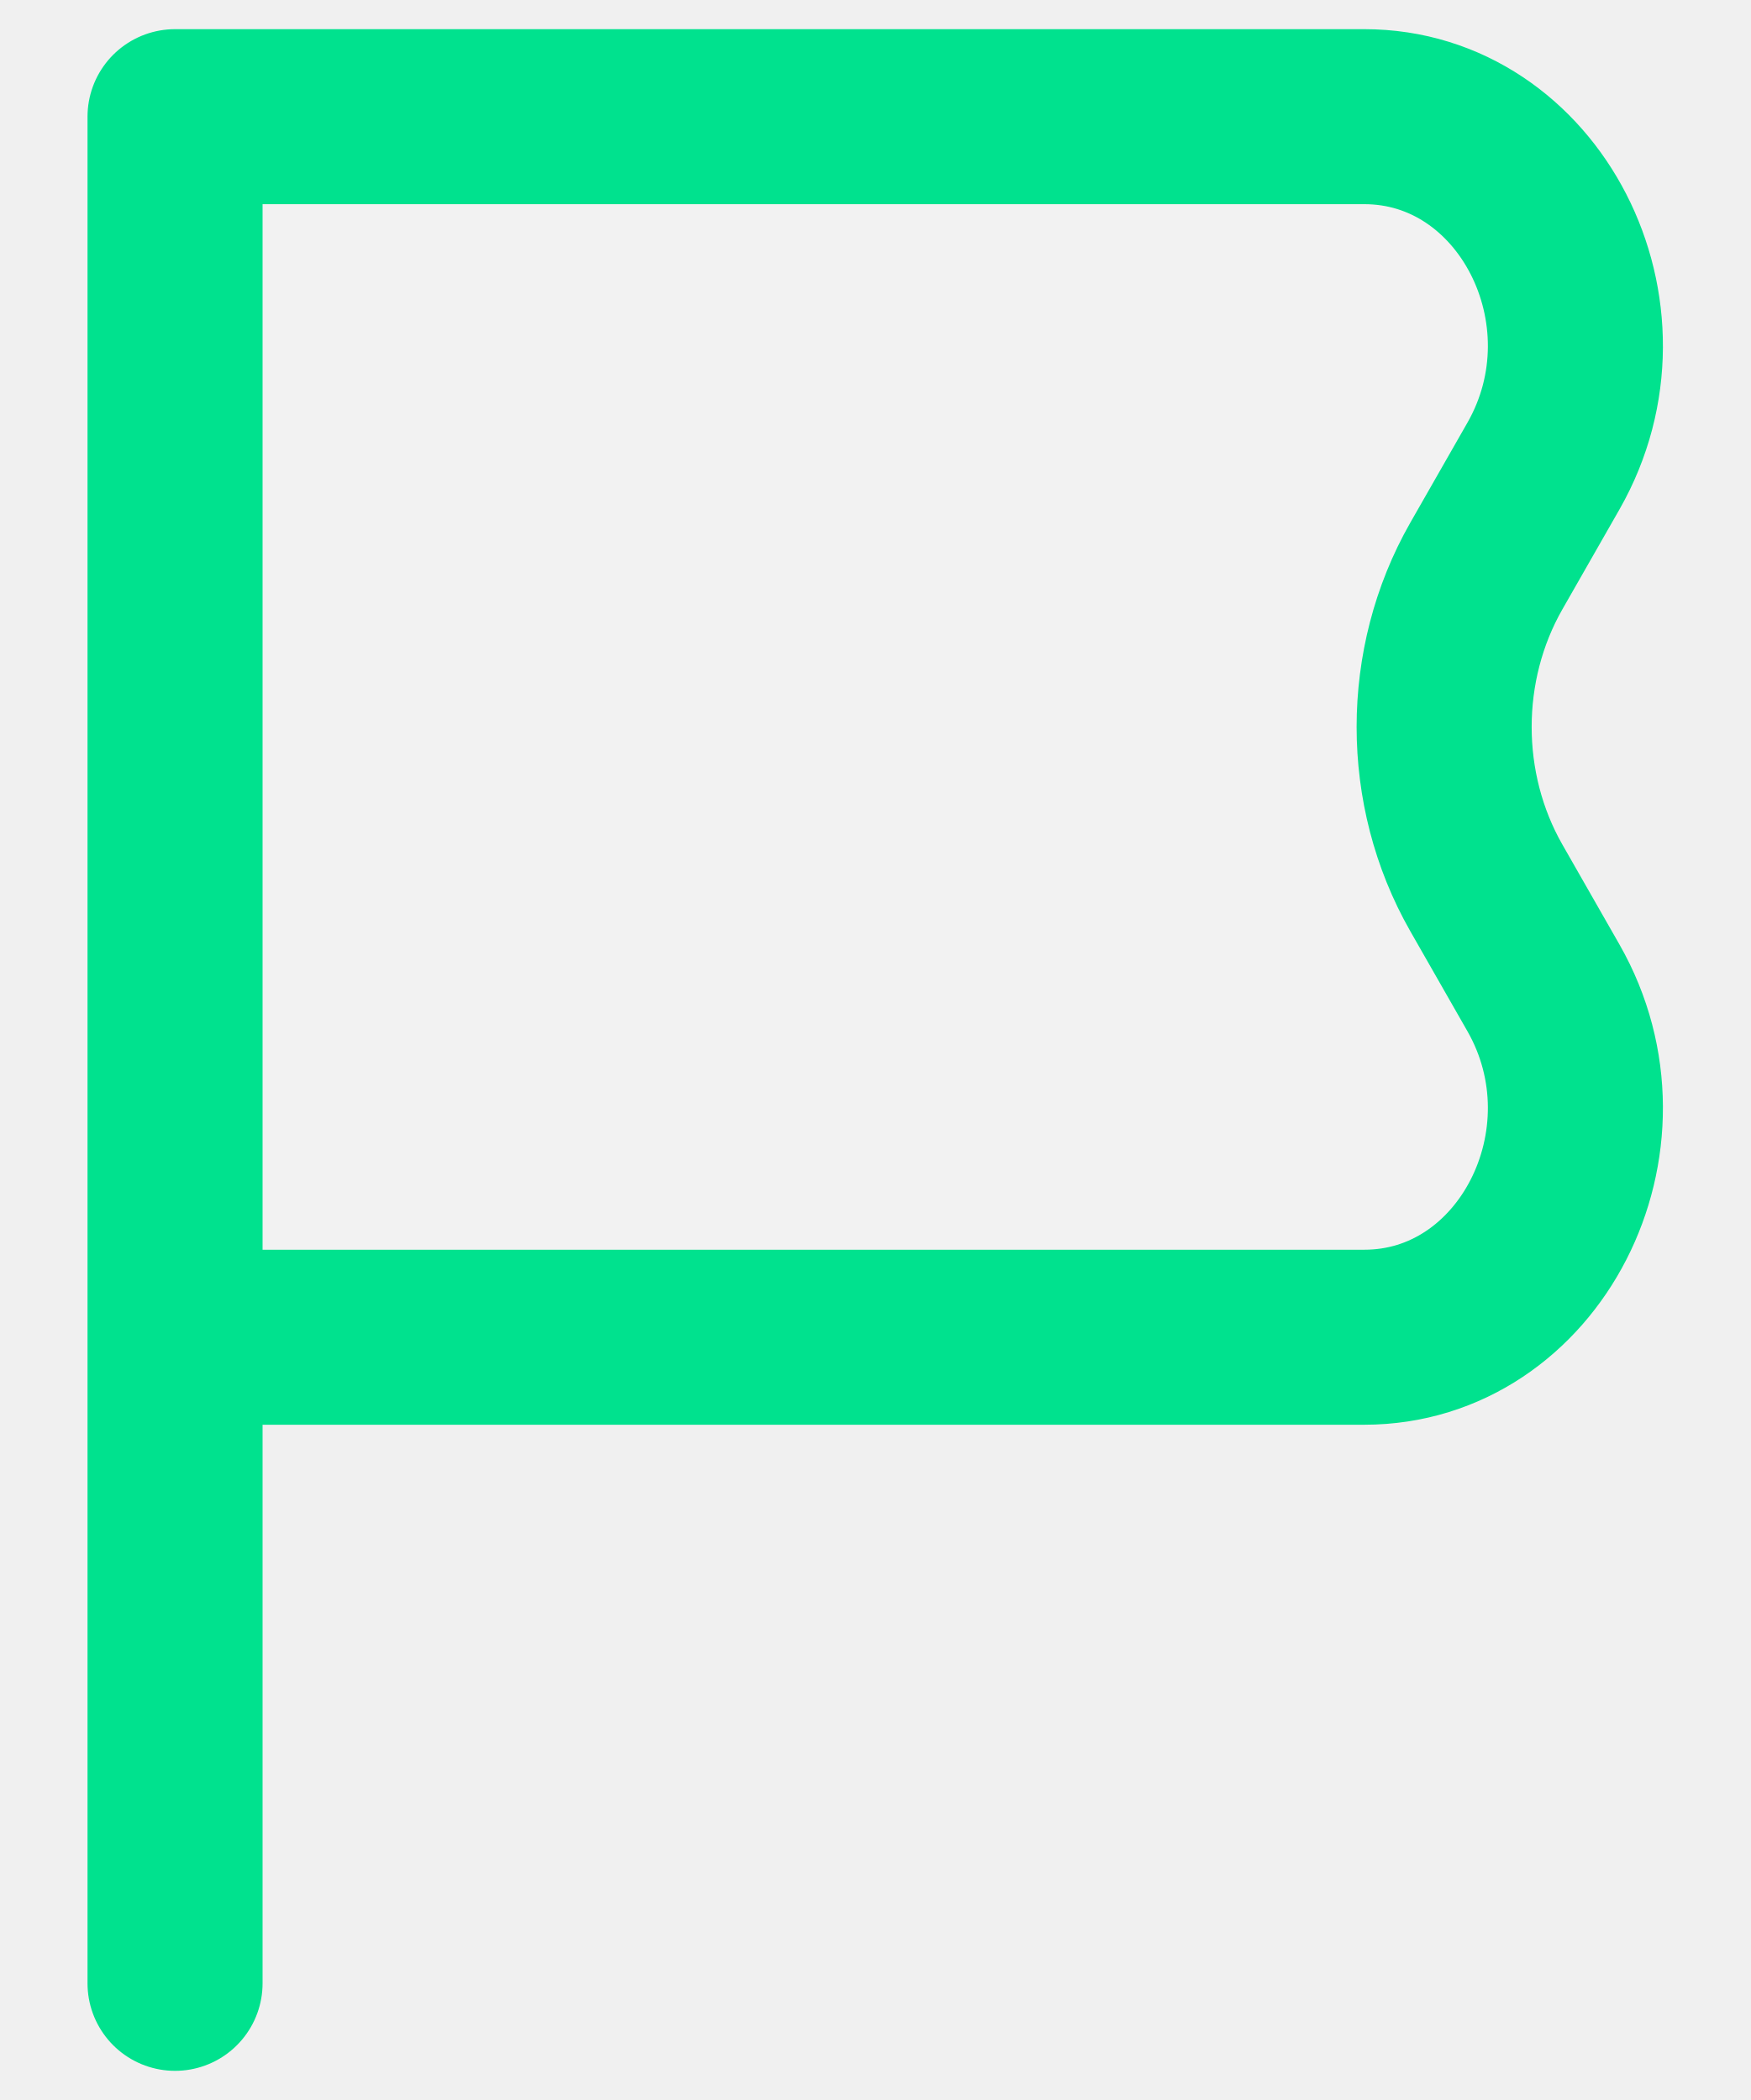
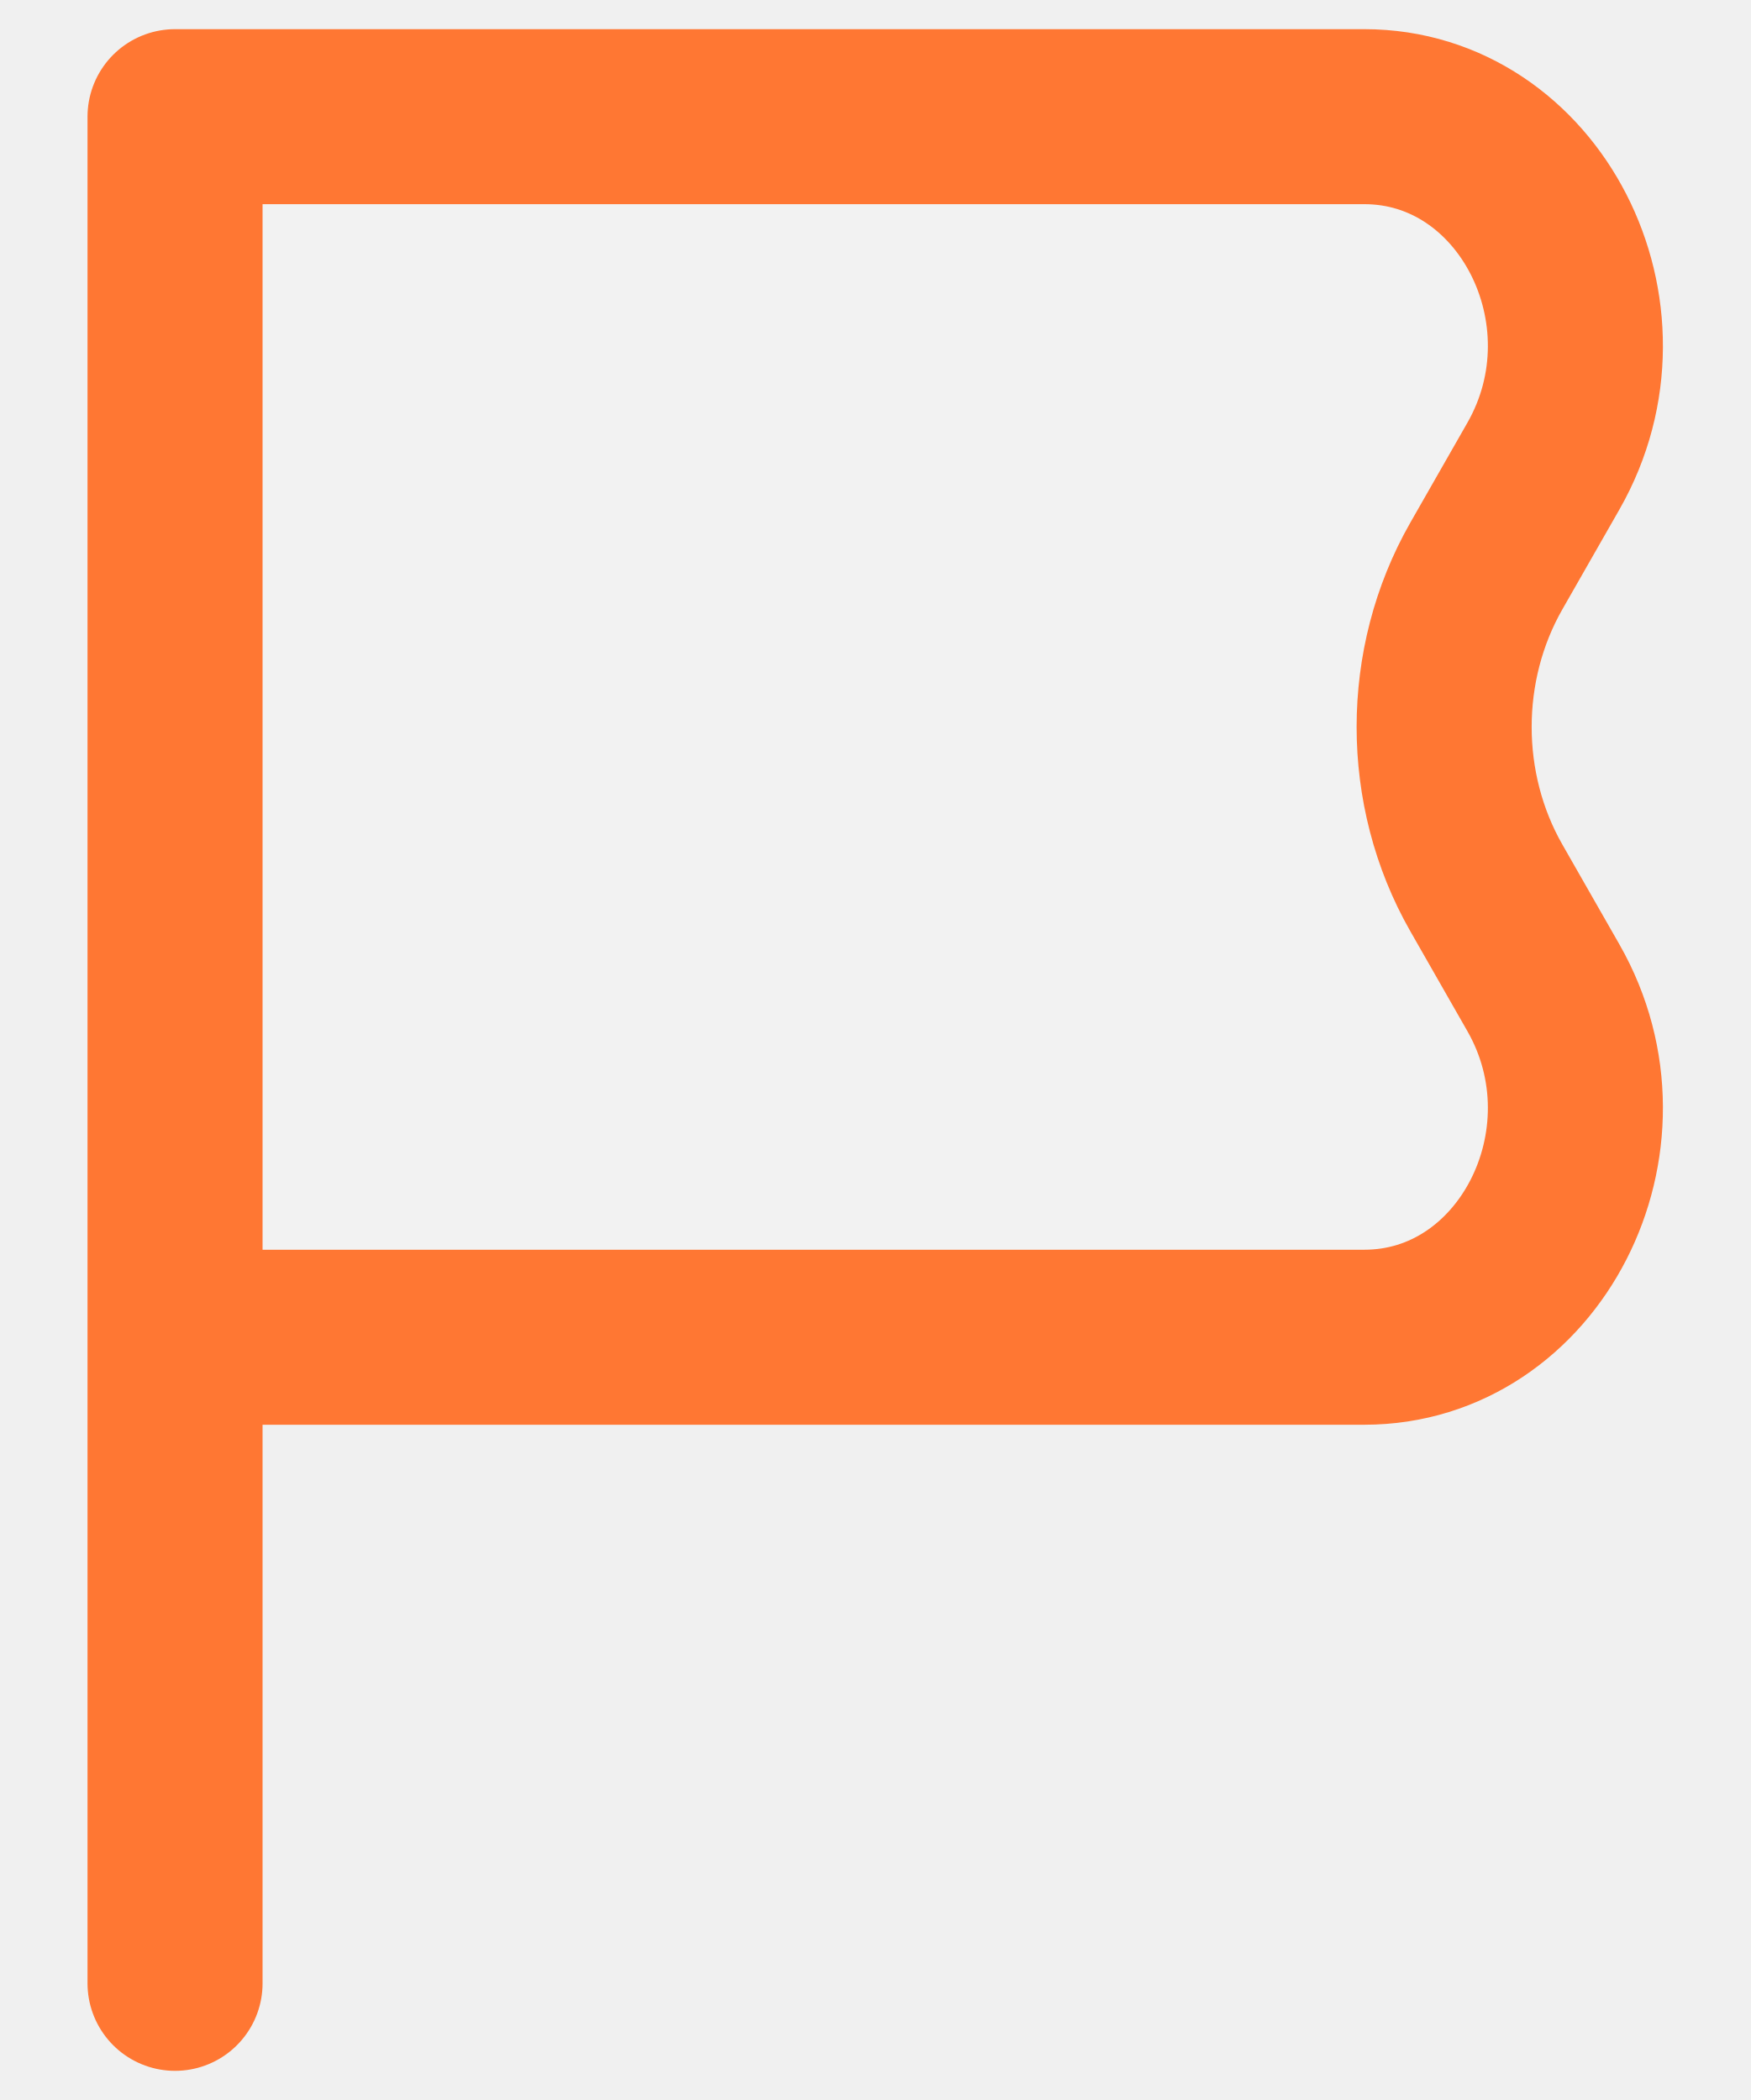
<svg xmlns="http://www.w3.org/2000/svg" width="15" height="18" viewBox="0 0 15 18" fill="none">
  <path d="M1.5 11.462H11.691C13.107 11.462 13.972 9.774 13.226 8.467L12.736 7.609C12.255 6.765 12.255 5.697 12.736 4.853L13.226 3.995C13.972 2.688 13.107 1 11.691 1L1.5 1L1.5 11.462Z" fill="white" fill-opacity="0.15" />
-   <path d="M1.5 11.462H11.691C13.107 11.462 13.972 9.774 13.226 8.467L12.736 7.609C12.255 6.765 12.255 5.697 12.736 4.853L13.226 3.995C13.972 2.688 13.107 1 11.691 1L1.5 1L1.5 11.462ZM1.5 11.462L1.5 17" stroke="#00e28e" stroke-width="1.5" stroke-linecap="round" stroke-linejoin="round" />
+   <path d="M1.5 11.462H11.691C13.107 11.462 13.972 9.774 13.226 8.467L12.736 7.609C12.255 6.765 12.255 5.697 12.736 4.853L13.226 3.995C13.972 2.688 13.107 1 11.691 1L1.5 1L1.5 11.462ZM1.5 11.462L1.5 17" stroke="#f73" stroke-width="1.5" stroke-linecap="round" stroke-linejoin="round" />
</svg>
